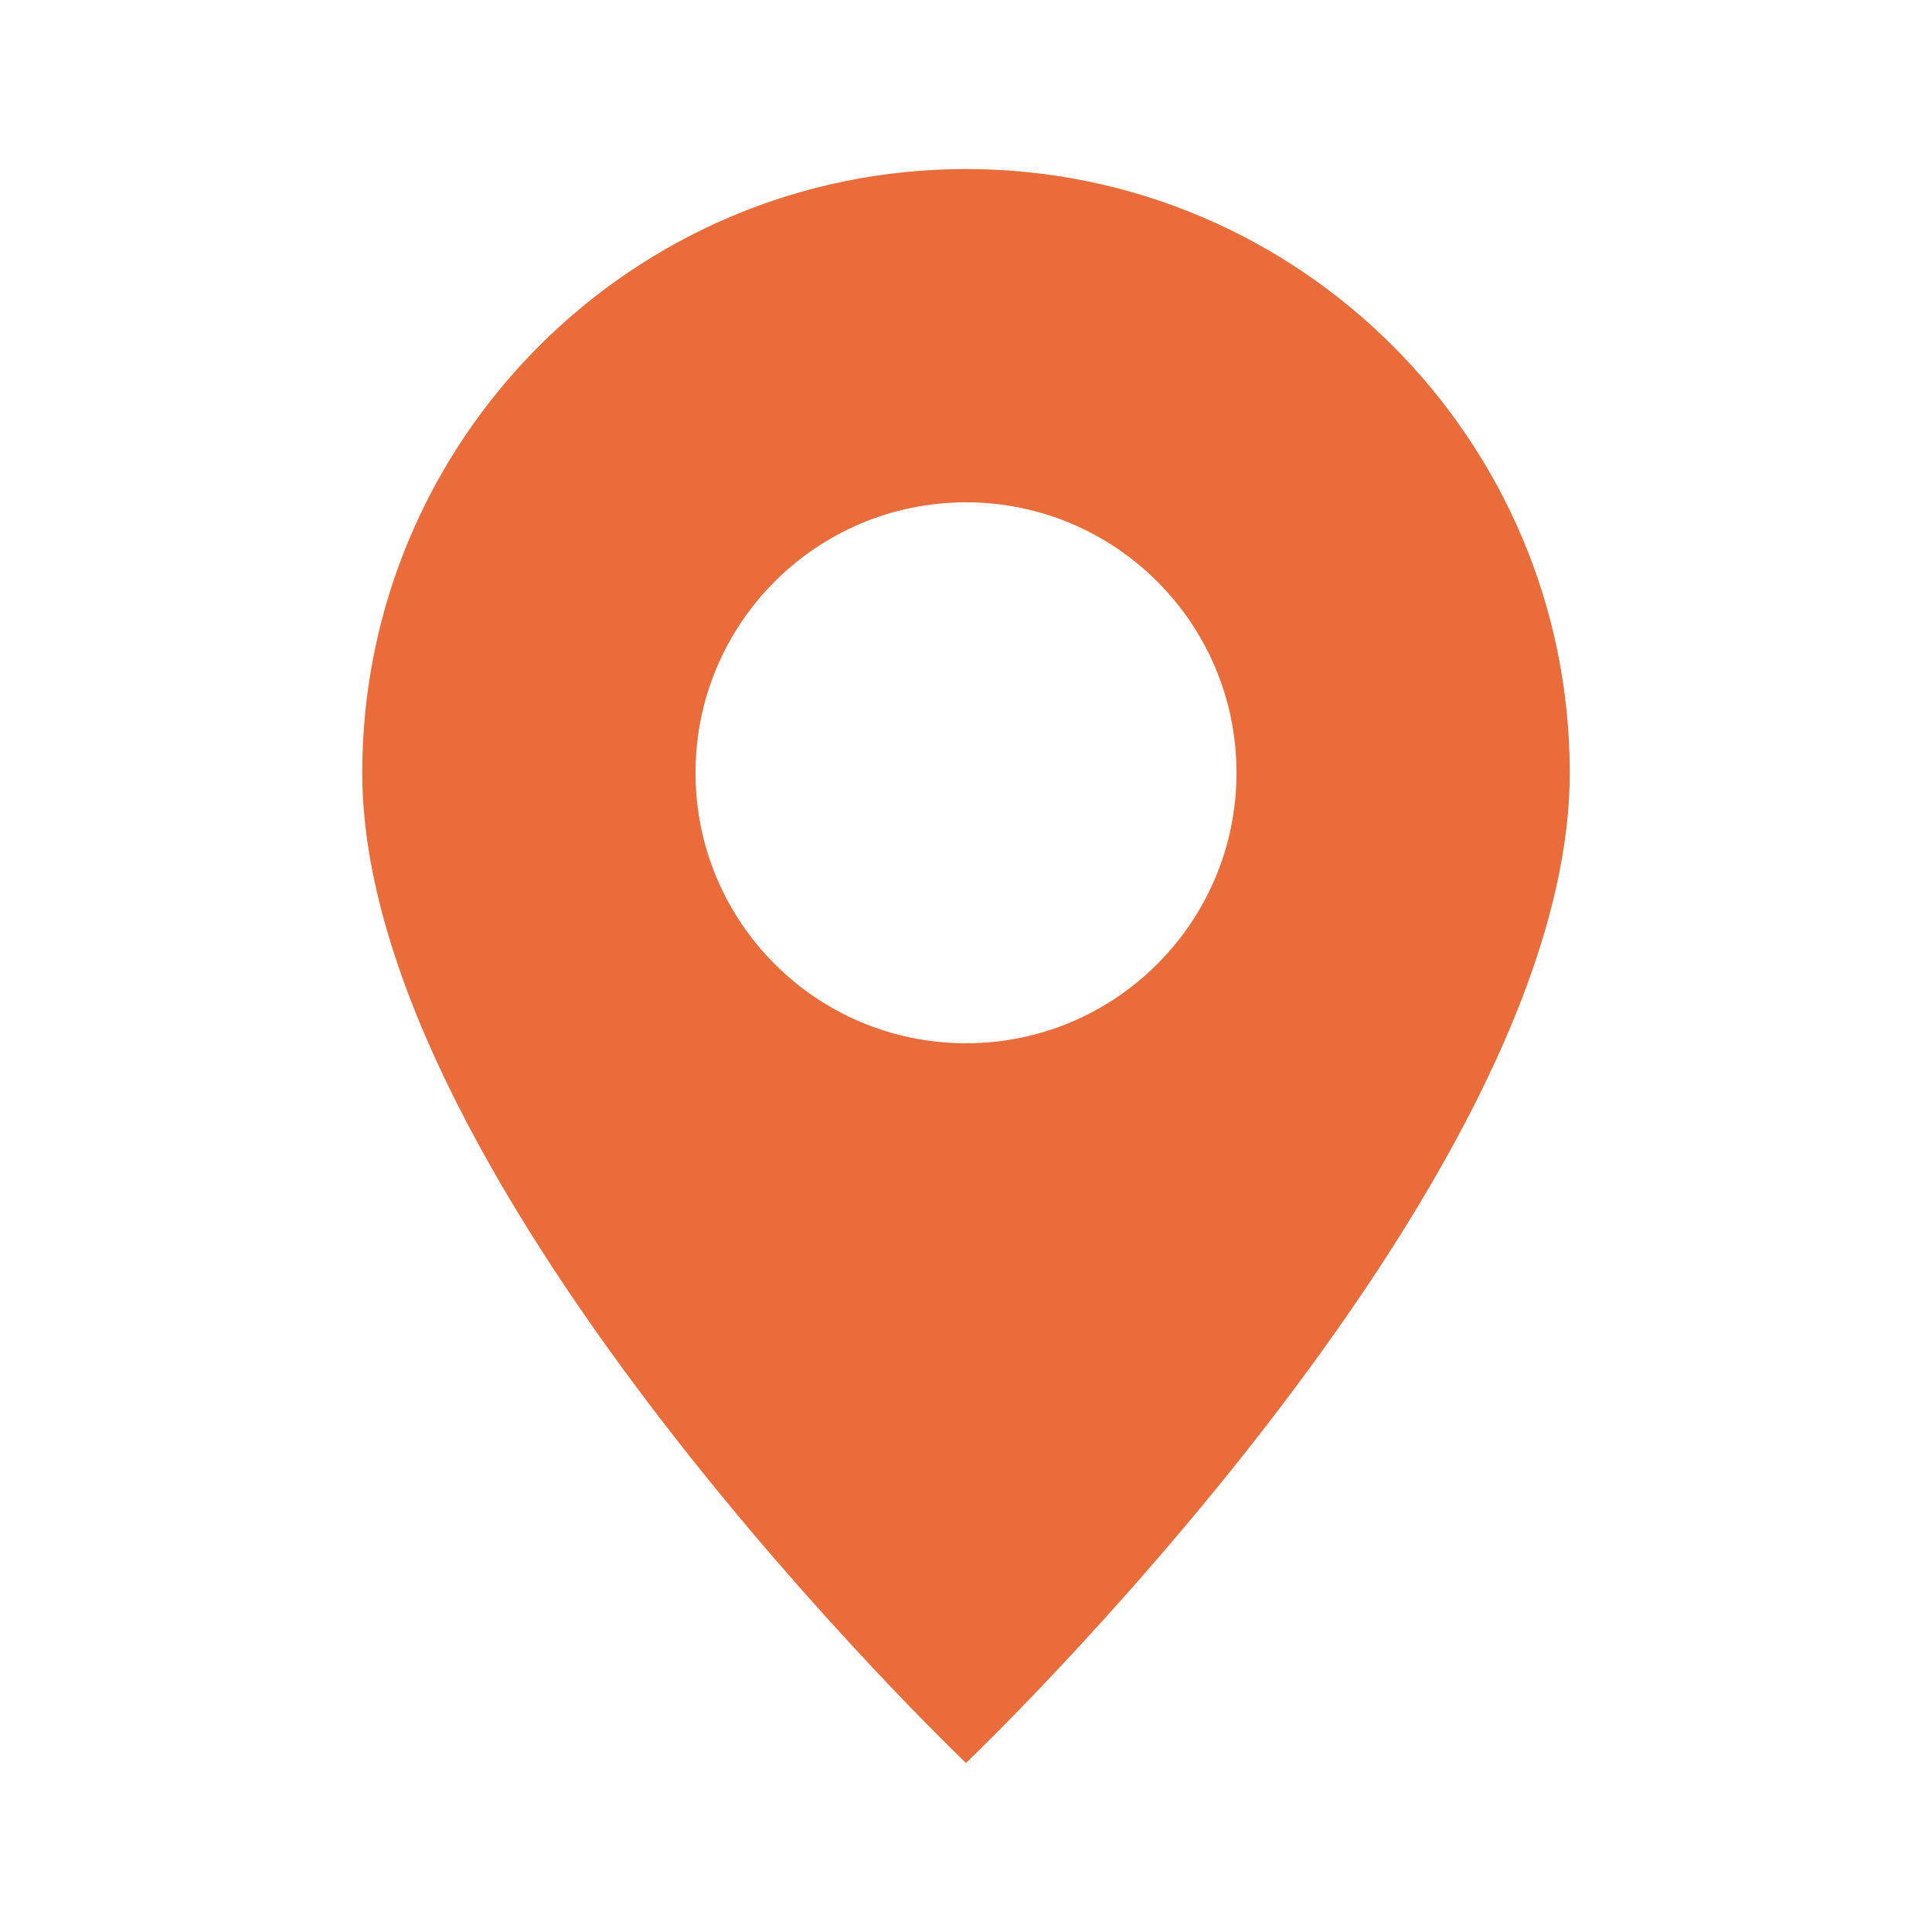
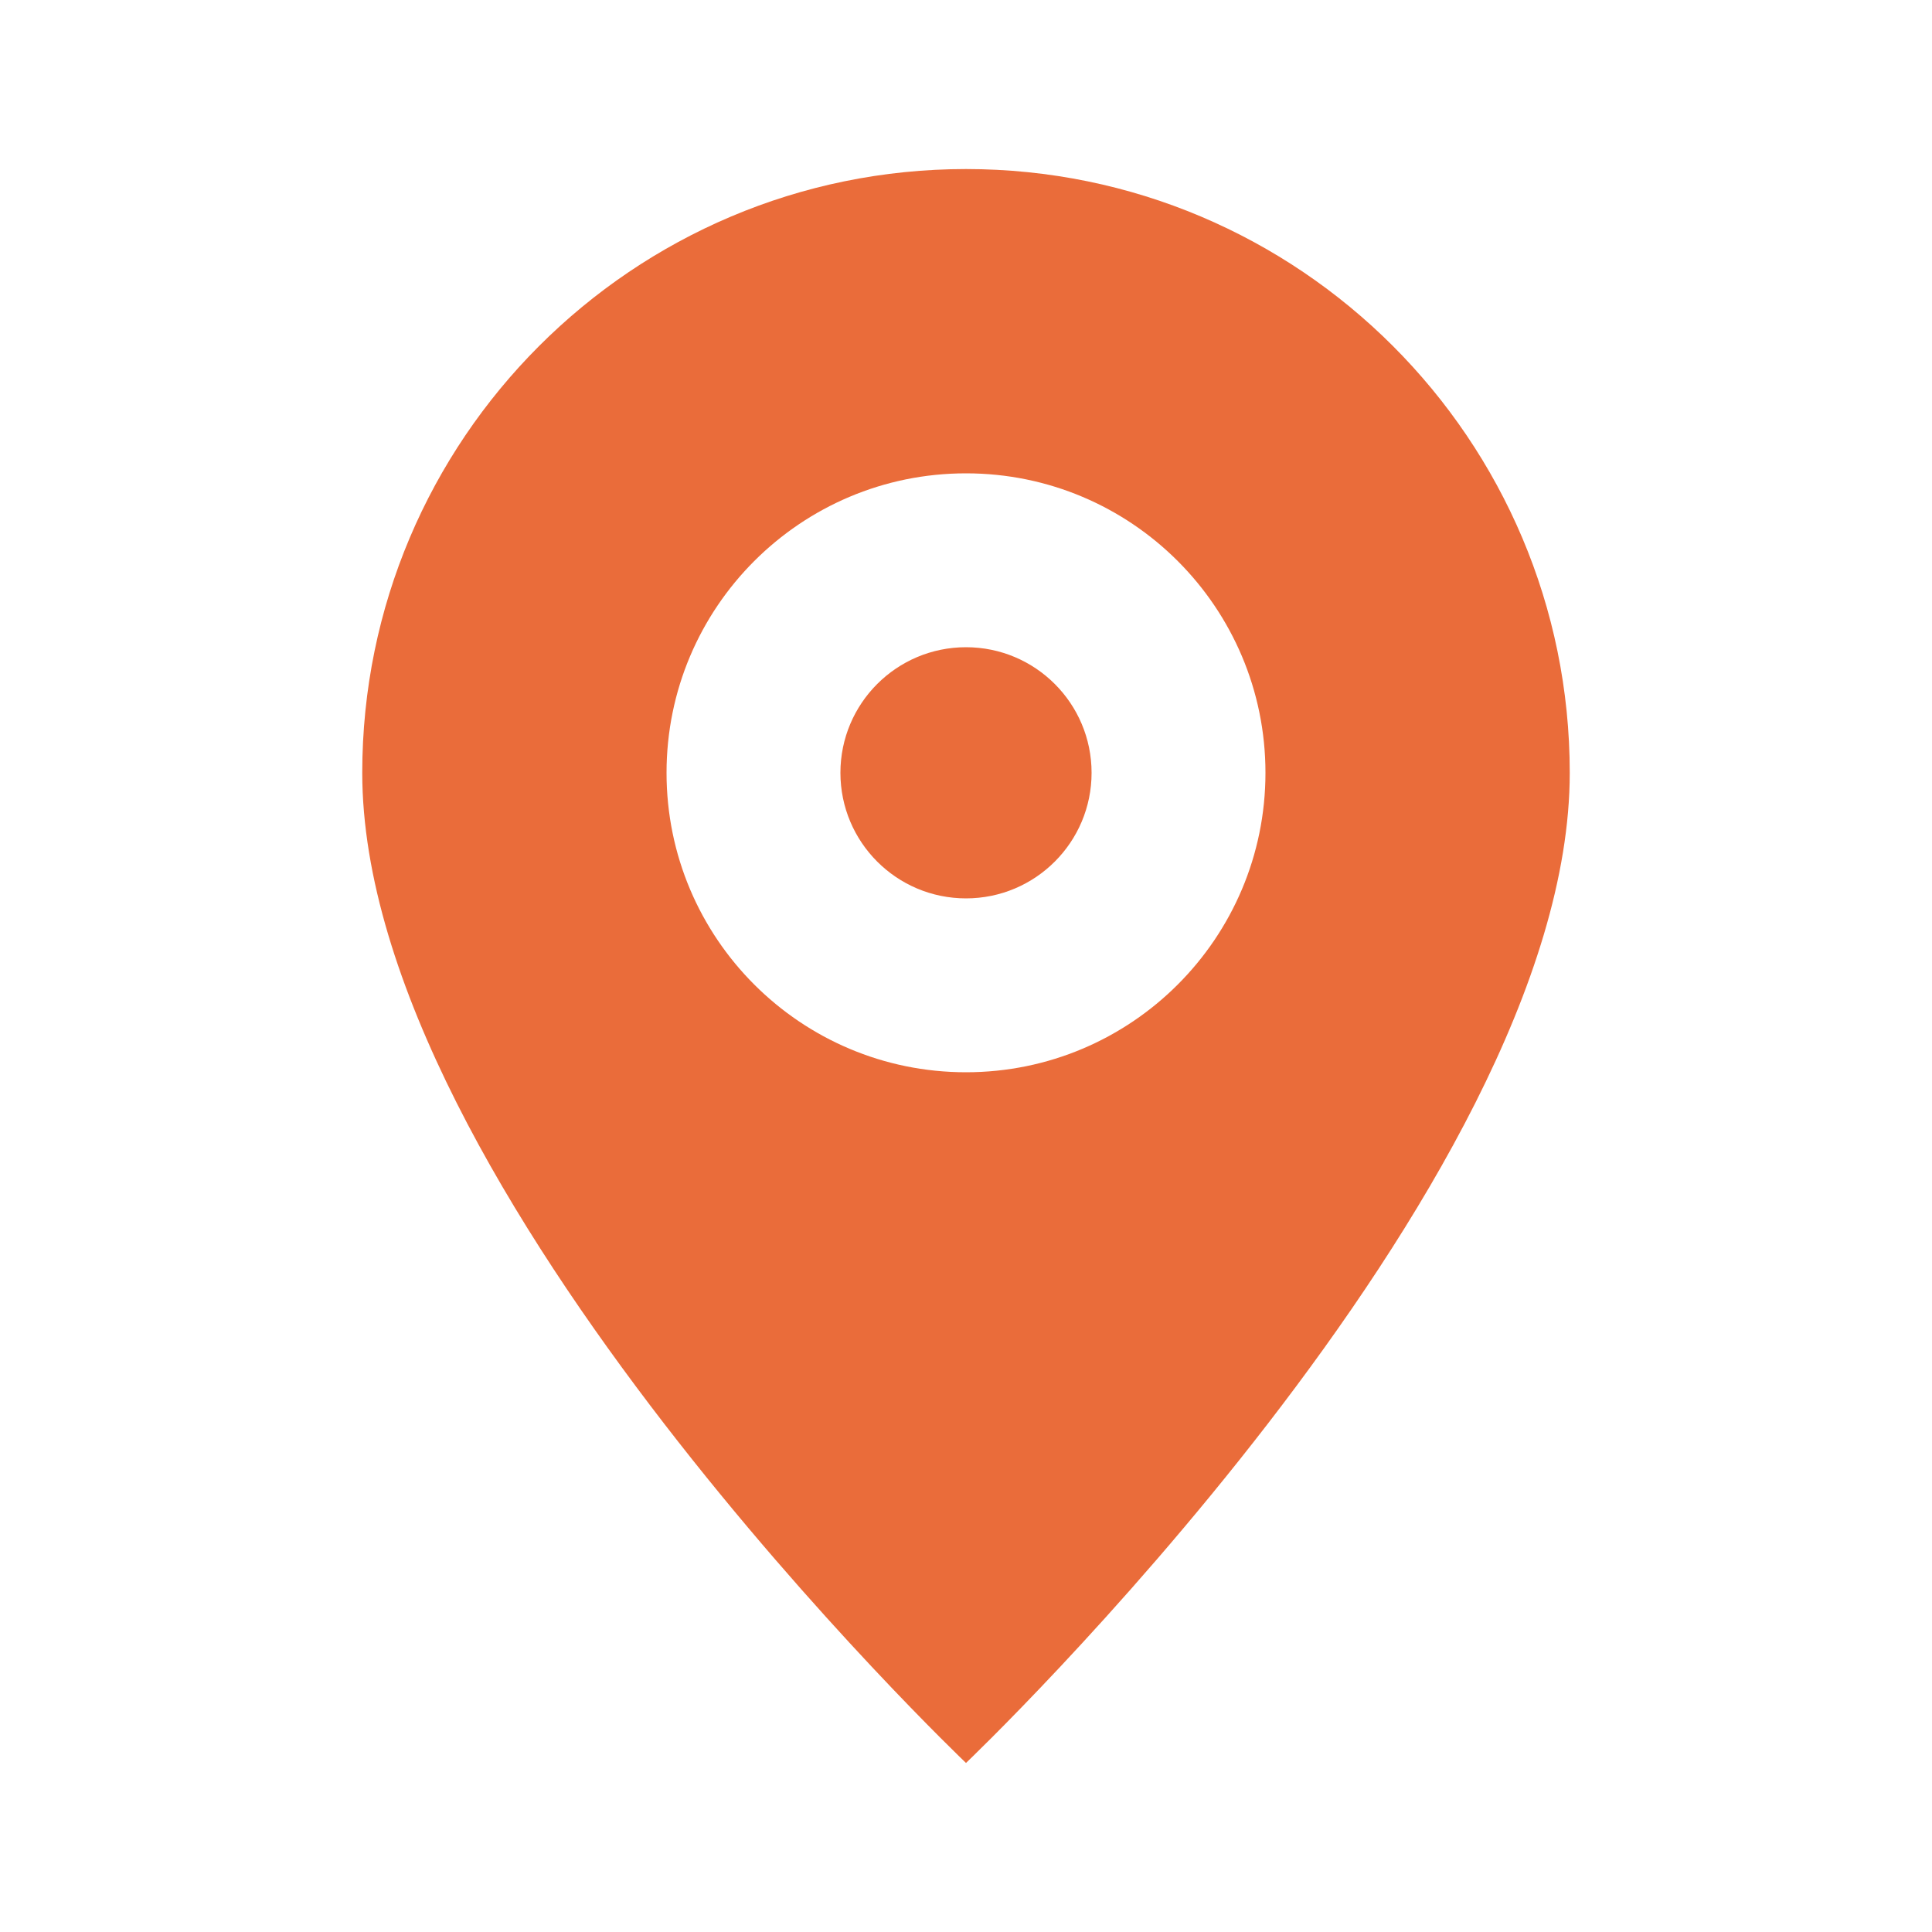
<svg xmlns="http://www.w3.org/2000/svg" viewBox="0 0 40 40" width="40" height="40" role="img" aria-label="SitNext" fill="none" color="#EA6C3A">
-   <path d="M20 3.5c6.9 0 12.5 5.6 12.5 12.5 0 8.6-12.5 20.5-12.5 20.5S7.5 24.6 7.5 16C7.5 9.1 13.1 3.5 20 3.5z   M20 10.4a5.6 5.6 0 1 0 0 11.2 5.6 5.6 0 0 0 0-11.2z" fill="currentColor" fill-rule="evenodd" />
+   <path d="M20 3.5c6.9 0 12.5 5.6 12.5 12.5 0 8.6-12.5 20.5-12.5 20.5S7.5 24.6 7.5 16C7.5 9.1 13.1 3.5 20 3.5z   M20 9.8a6.2 6.2 0 1 0 0 12.4 6.2 6.2 0 0 0 0-12.4z   M20 13.4a2.6 2.6 0 1 1 0 5.2 2.6 2.6 0 0 1 0-5.2z" fill="currentColor" fill-rule="evenodd" />
</svg>
